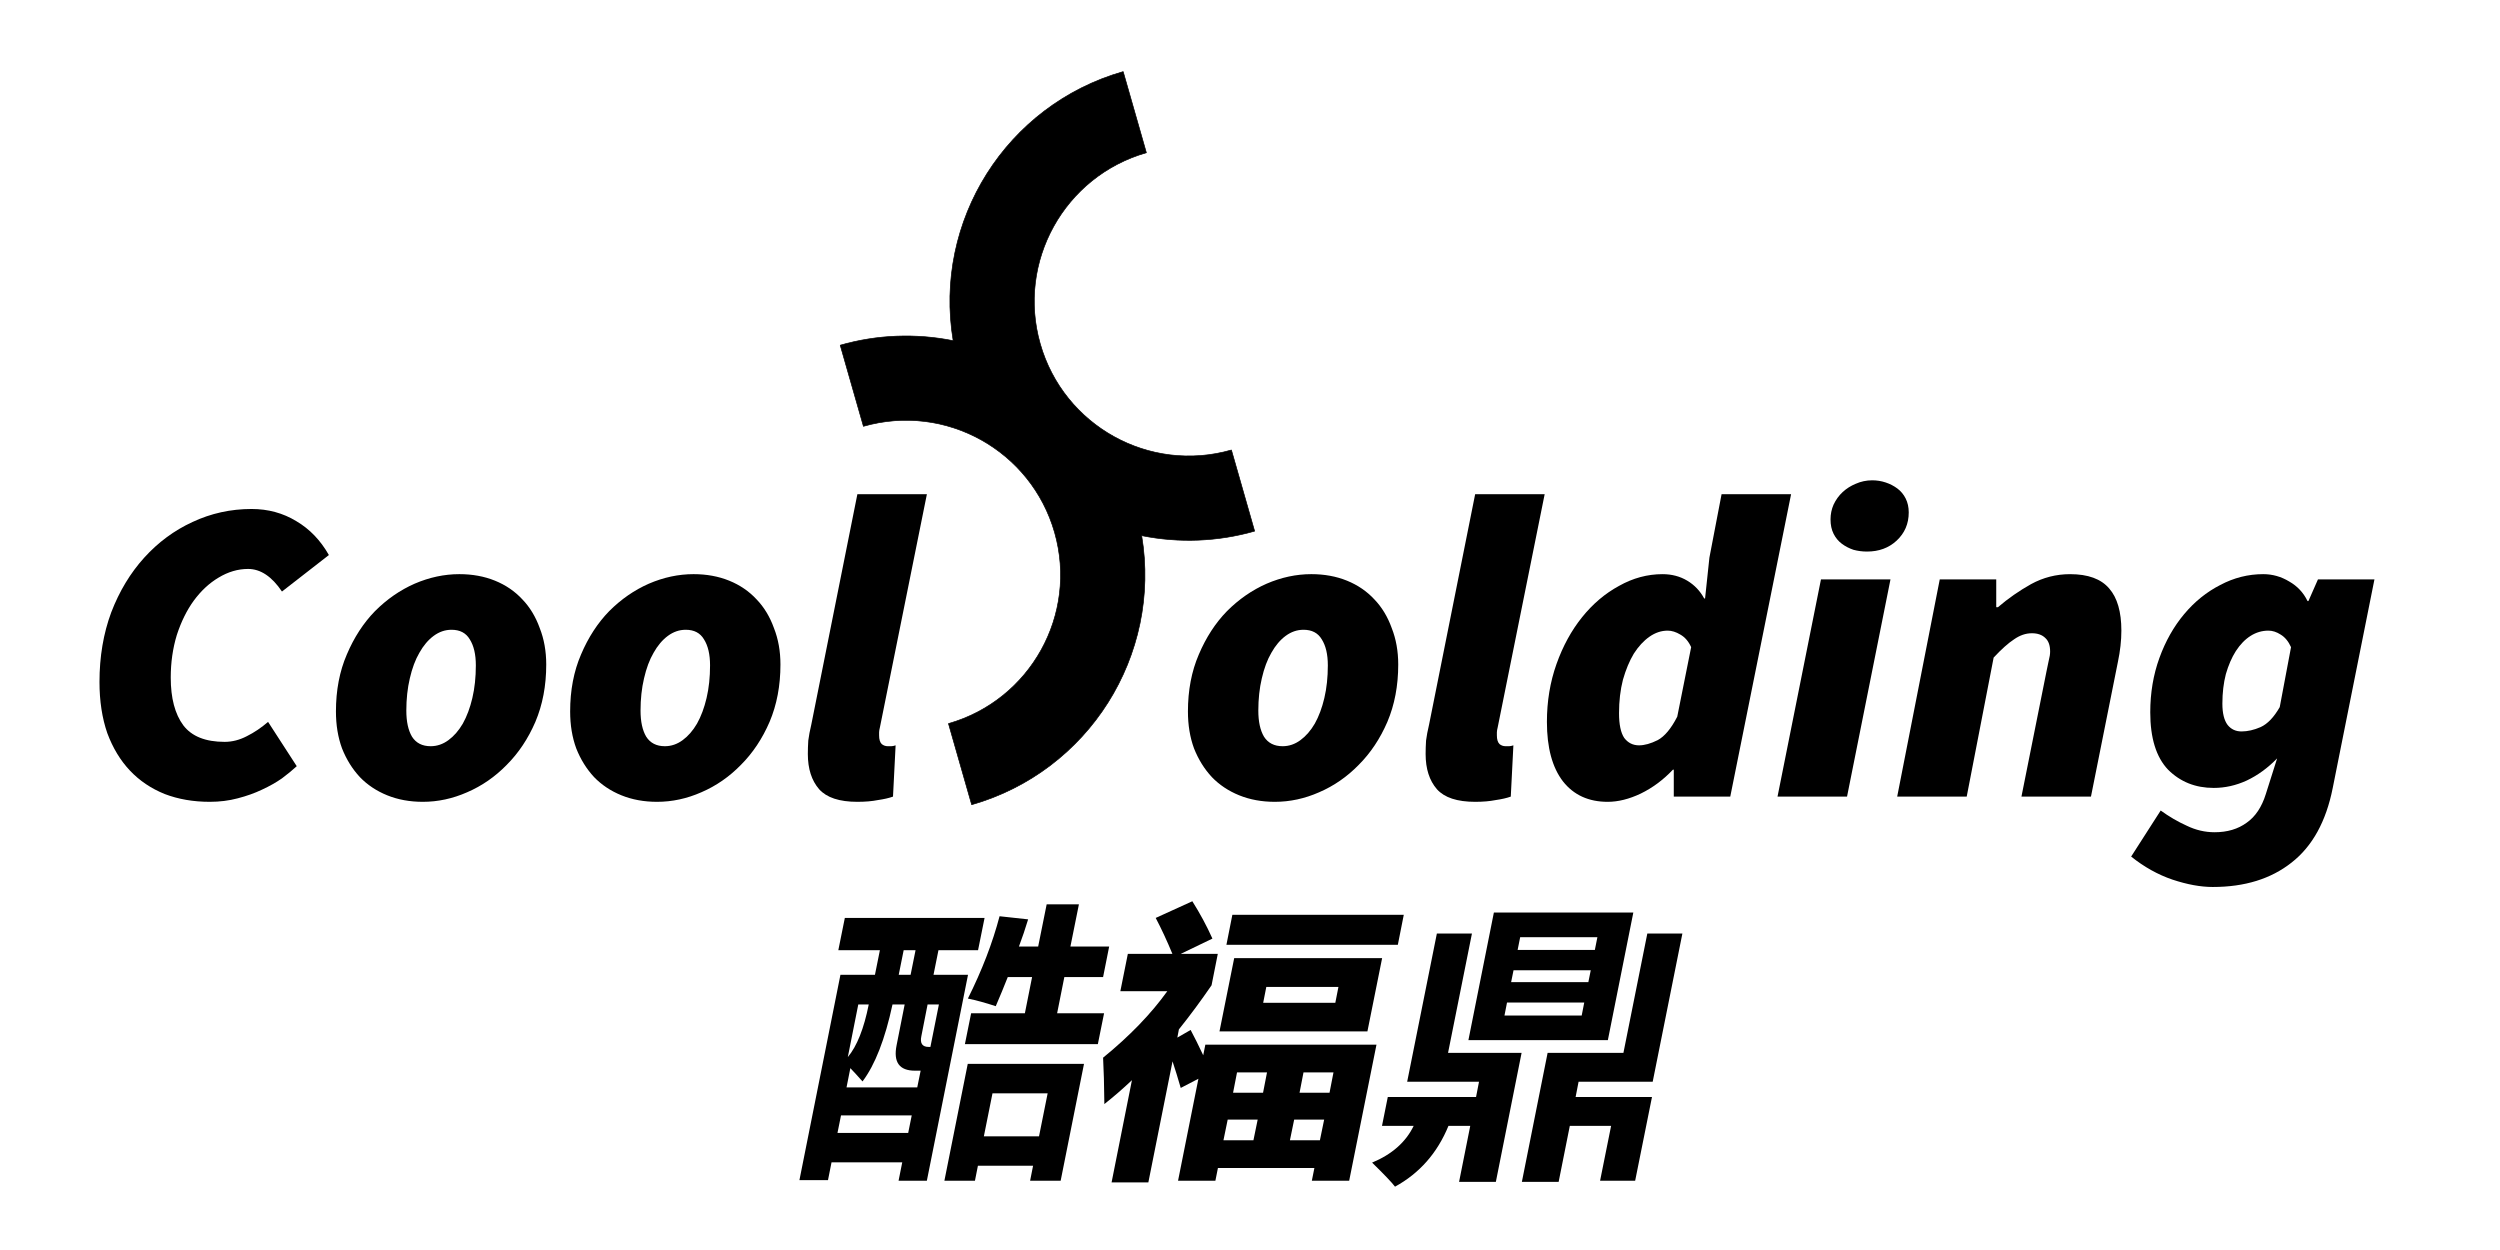
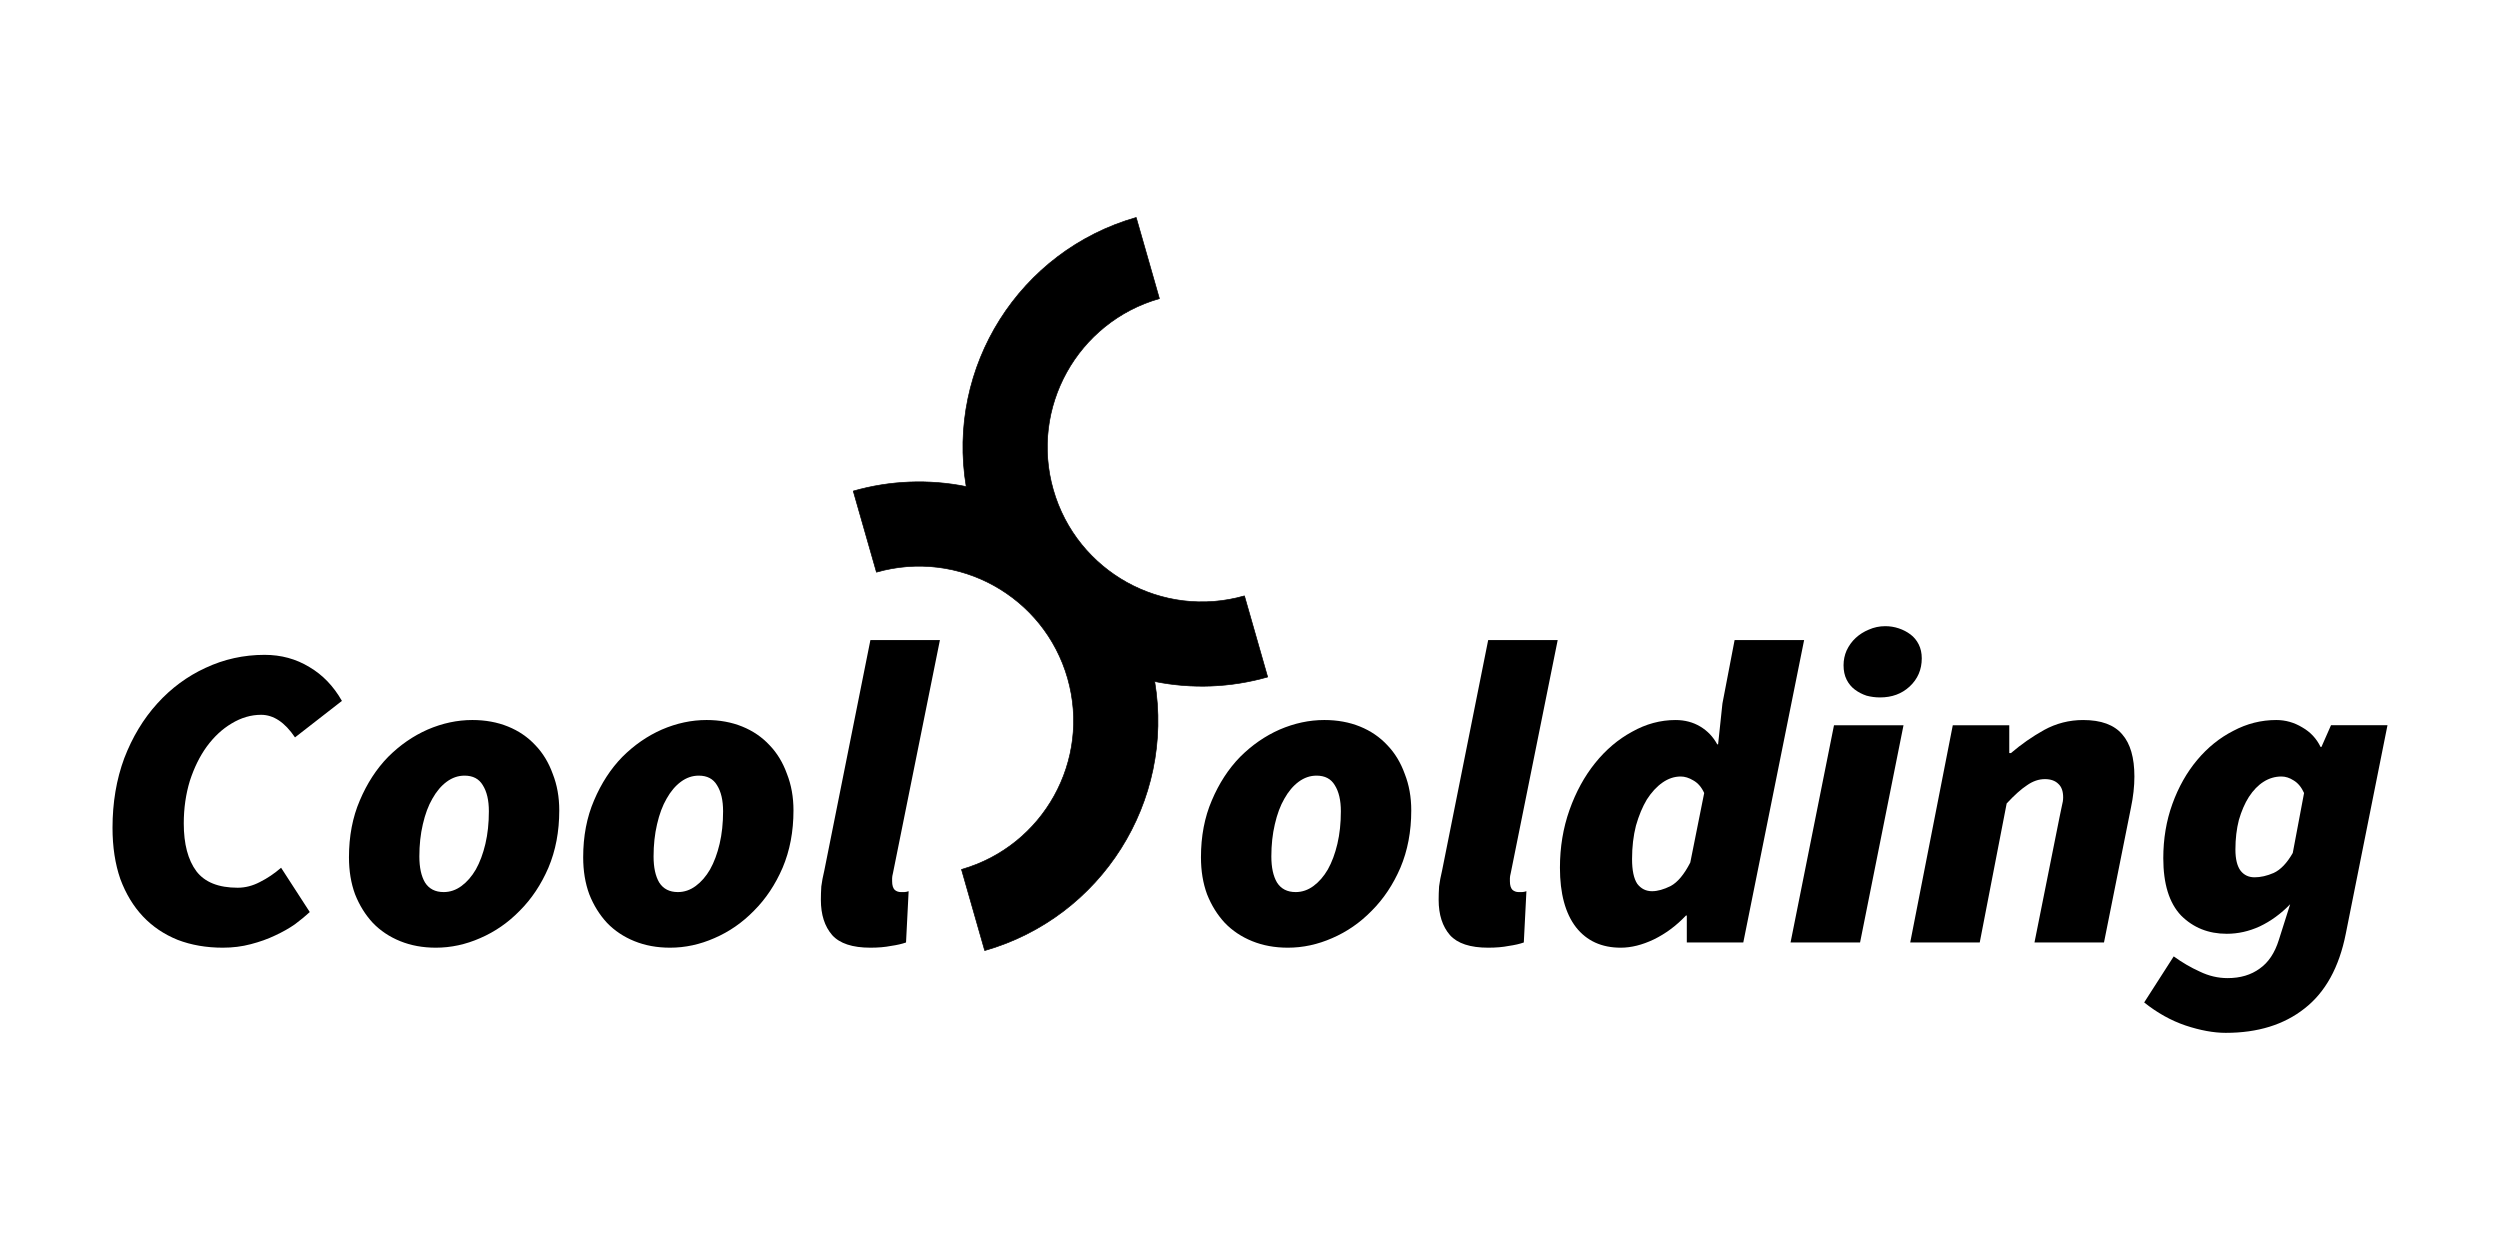
<svg xmlns="http://www.w3.org/2000/svg" xml:space="preserve" enable-background="new 0 0 64 64" viewBox="0 0 256 128" y="0px" x="0px" id="Layer_1" version="1.1">
  <defs id="defs7" />
  <g id="g18" transform="matrix(0.06741663,0,0,0.06741663,12.71398,8.768994)">
    <g id="g59" transform="matrix(5.561369,0,0,5.561369,20.0264,399.1962)">
      <g id="g69" transform="translate(-5.948909,-1.189782)">
-         <g id="g26">
-           <g style="font-style:italic;font-variant:normal;font-weight:bold;font-stretch:normal;font-size:64px;line-height:0;font-family:sans-serif;-inkscape-font-specification:'sans-serif Bold Italic';fill:#000000;fill-opacity:1;stroke:none" id="text9" aria-label=" Cool   olding 酷福鼎   ">
-             <path id="path28" style="font-style:italic;font-variant:normal;font-weight:900;font-stretch:normal;font-size:177.998px;line-height:1.05;font-family:'Source Sans Pro';-inkscape-font-specification:'Source Sans Pro Heavy Italic';text-align:center;text-anchor:middle" d="m 25.75,125.014 q -6.764,0 -12.341,-2.136 -5.577,-2.255 -9.493,-6.408 -3.916,-4.153 -6.171,-10.205 -2.136,-6.171 -2.136,-14.002 0,-10.324 3.204,-18.986 3.323,-8.663 9.019,-14.952 5.696,-6.289 13.172,-9.731 7.595,-3.56 16.138,-3.56 6.764,0 12.222,3.323 5.459,3.204 8.9,9.256 l -12.816,9.968 q -4.153,-6.171 -9.256,-6.171 -4.153,0 -8.069,2.373 -3.797,2.255 -6.764,6.289 -2.848,3.916 -4.628,9.375 -1.661,5.459 -1.661,11.629 0,8.425 3.441,13.053 3.441,4.509 11.273,4.509 3.085,0 6.052,-1.543 3.085,-1.543 5.815,-3.916 l 7.832,12.104 q -1.661,1.543 -4.035,3.323 -2.373,1.661 -5.459,3.085 -2.967,1.424 -6.645,2.373 -3.56,0.949 -7.595,0.949 z" />
-             <path id="path30" style="font-style:italic;font-variant:normal;font-weight:900;font-stretch:normal;font-size:118.665px;line-height:1.05;font-family:'Source Sans Pro';-inkscape-font-specification:'Source Sans Pro Heavy Italic';text-align:center;text-anchor:middle" d="m 83.922,125.014 q -5.34,0 -9.731,-1.78 -4.391,-1.78 -7.476,-4.984 -3.085,-3.323 -4.865,-7.832 -1.661,-4.509 -1.661,-10.087 0,-8.663 2.967,-15.545 2.967,-7.001 7.713,-11.867 4.865,-4.865 10.799,-7.476 6.052,-2.611 12.222,-2.611 5.34,0 9.731,1.78 4.391,1.78 7.476,5.103 3.085,3.204 4.747,7.832 1.78,4.509 1.78,9.968 0,8.663 -2.967,15.664 -2.967,6.883 -7.832,11.748 -4.747,4.865 -10.799,7.476 -5.933,2.611 -12.104,2.611 z m 2.136,-15.189 q 2.611,0 4.865,-1.661 2.255,-1.661 3.916,-4.509 1.661,-2.967 2.611,-7.001 0.949,-4.035 0.949,-8.9 0,-4.509 -1.661,-7.12 -1.543,-2.611 -4.984,-2.611 -2.611,0 -4.865,1.661 -2.255,1.661 -3.916,4.628 -1.661,2.848 -2.611,7.001 -0.949,4.035 -0.949,8.781 0,4.509 1.543,7.12 1.661,2.611 5.103,2.611 z" />
-             <path id="path32" style="font-style:italic;font-variant:normal;font-weight:900;font-stretch:normal;font-size:118.665px;line-height:1.05;font-family:'Source Sans Pro';-inkscape-font-specification:'Source Sans Pro Heavy Italic';text-align:center;text-anchor:middle" d="m 147.89,125.014 q -5.34,0 -9.731,-1.78 -4.391,-1.78 -7.476,-4.984 -3.085,-3.323 -4.865,-7.832 -1.661,-4.509 -1.661,-10.087 0,-8.663 2.967,-15.545 2.967,-7.001 7.713,-11.867 4.865,-4.865 10.799,-7.476 6.052,-2.611 12.222,-2.611 5.34,0 9.731,1.78 4.391,1.78 7.476,5.103 3.085,3.204 4.747,7.832 1.78,4.509 1.78,9.968 0,8.663 -2.967,15.664 -2.967,6.883 -7.832,11.748 -4.747,4.865 -10.799,7.476 -5.933,2.611 -12.104,2.611 z m 2.136,-15.189 q 2.611,0 4.865,-1.661 2.255,-1.661 3.916,-4.509 1.661,-2.967 2.611,-7.001 0.949,-4.035 0.949,-8.9 0,-4.509 -1.661,-7.12 -1.543,-2.611 -4.984,-2.611 -2.611,0 -4.865,1.661 -2.255,1.661 -3.916,4.628 -1.661,2.848 -2.611,7.001 -0.949,4.035 -0.949,8.781 0,4.509 1.543,7.12 1.661,2.611 5.103,2.611 z" />
-             <path id="path34" style="font-style:italic;font-variant:normal;font-weight:900;font-stretch:normal;font-size:118.665px;line-height:1.05;font-family:'Source Sans Pro';-inkscape-font-specification:'Source Sans Pro Heavy Italic';text-align:center;text-anchor:middle" d="m 202.602,125.014 q -7.357,0 -10.443,-3.441 -3.085,-3.56 -3.085,-9.612 0,-1.78 0.119,-3.679 0.237,-1.899 0.831,-4.391 l 12.578,-62.892 h 18.986 L 208.773,104.604 q -0.237,0.949 -0.237,1.424 0,0.356 0,0.831 0,1.661 0.712,2.373 0.712,0.593 1.661,0.593 0.593,0 0.949,0 0.475,0 1.187,-0.237 l -0.712,14.002 q -1.661,0.593 -4.153,0.949 -2.373,0.475 -5.577,0.475 z" />
-             <path id="path36" style="font-style:italic;font-variant:normal;font-weight:900;font-stretch:normal;font-size:118.665px;line-height:1.05;font-family:'Source Sans Pro';-inkscape-font-specification:'Source Sans Pro Heavy Italic';text-align:center;text-anchor:middle" d="m 316.617,125.014 q -5.34,0 -9.731,-1.78 -4.391,-1.78 -7.476,-4.984 -3.085,-3.323 -4.865,-7.832 -1.661,-4.509 -1.661,-10.087 0,-8.663 2.967,-15.545 2.967,-7.001 7.713,-11.867 4.865,-4.865 10.799,-7.476 6.052,-2.611 12.223,-2.611 5.34,0 9.731,1.78 4.391,1.78 7.476,5.103 3.085,3.204 4.747,7.832 1.78,4.509 1.78,9.968 0,8.663 -2.967,15.664 -2.967,6.883 -7.832,11.748 -4.747,4.865 -10.799,7.476 -5.933,2.611 -12.104,2.611 z m 2.136,-15.189 q 2.611,0 4.865,-1.661 2.255,-1.661 3.916,-4.509 1.661,-2.967 2.611,-7.001 0.949,-4.035 0.949,-8.9 0,-4.509 -1.661,-7.12 -1.543,-2.611 -4.984,-2.611 -2.611,0 -4.865,1.661 -2.255,1.661 -3.916,4.628 -1.661,2.848 -2.611,7.001 -0.949,4.035 -0.949,8.781 0,4.509 1.543,7.12 1.661,2.611 5.103,2.611 z" />
-             <path id="path38" style="font-style:italic;font-variant:normal;font-weight:900;font-stretch:normal;font-size:118.665px;line-height:1.05;font-family:'Source Sans Pro';-inkscape-font-specification:'Source Sans Pro Heavy Italic';text-align:center;text-anchor:middle" d="m 371.329,125.014 q -7.357,0 -10.443,-3.441 -3.085,-3.56 -3.085,-9.612 0,-1.78 0.119,-3.679 0.237,-1.899 0.831,-4.391 l 12.578,-62.892 h 18.986 L 377.5,104.604 q -0.237,0.949 -0.237,1.424 0,0.356 0,0.831 0,1.661 0.712,2.373 0.712,0.593 1.661,0.593 0.593,0 0.949,0 0.475,0 1.187,-0.237 l -0.712,14.002 q -1.661,0.593 -4.153,0.949 -2.373,0.475 -5.577,0.475 z" />
-             <path id="path40" style="font-style:italic;font-variant:normal;font-weight:900;font-stretch:normal;font-size:118.665px;line-height:1.05;font-family:'Source Sans Pro';-inkscape-font-specification:'Source Sans Pro Heavy Italic';text-align:center;text-anchor:middle" d="m 435.308,58.324 3.323,-17.325 h 18.986 l -16.613,82.591 h -15.426 v -7.357 h -0.237 q -3.916,4.153 -8.781,6.527 -4.747,2.255 -9.019,2.255 -7.832,0 -12.222,-5.577 -4.391,-5.696 -4.391,-16.257 0,-8.425 2.611,-15.782 2.611,-7.357 7.001,-12.816 4.391,-5.459 10.087,-8.544 5.696,-3.204 11.867,-3.204 3.797,0 6.764,1.78 2.967,1.78 4.628,4.865 h 0.237 z m -19.224,51.263 q 2.255,0 5.103,-1.424 2.848,-1.543 5.34,-6.408 l 3.797,-18.986 q -1.068,-2.373 -2.967,-3.441 -1.78,-1.068 -3.441,-1.068 -2.611,0 -4.984,1.661 -2.373,1.661 -4.272,4.628 -1.78,2.967 -2.967,7.12 -1.068,4.153 -1.068,9.137 0,4.628 1.424,6.764 1.543,2.017 4.035,2.017 z" />
-             <path id="path42" style="font-style:italic;font-variant:normal;font-weight:900;font-stretch:normal;font-size:118.665px;line-height:1.05;font-family:'Source Sans Pro';-inkscape-font-specification:'Source Sans Pro Heavy Italic';text-align:center;text-anchor:middle" d="m 465.779,64.258 h 18.986 l -11.867,59.332 h -18.986 z m 12.578,-7.595 q -1.899,0 -3.679,-0.475 -1.78,-0.593 -3.204,-1.661 -1.424,-1.068 -2.255,-2.729 -0.831,-1.661 -0.831,-3.916 0,-2.136 0.831,-4.035 0.949,-2.017 2.492,-3.441 1.543,-1.424 3.56,-2.255 2.136,-0.949 4.509,-0.949 1.899,0 3.679,0.593 1.78,0.593 3.204,1.661 1.424,1.068 2.255,2.729 0.831,1.661 0.831,3.797 0,4.628 -3.323,7.713 -3.204,2.967 -8.069,2.967 z" />
-             <path id="path44" style="font-style:italic;font-variant:normal;font-weight:900;font-stretch:normal;font-size:118.665px;line-height:1.05;font-family:'Source Sans Pro';-inkscape-font-specification:'Source Sans Pro Heavy Italic';text-align:center;text-anchor:middle" d="m 498.221,64.258 h 15.426 v 7.595 h 0.475 q 4.153,-3.56 9.019,-6.289 4.984,-2.729 10.68,-2.729 7.357,0 10.68,3.916 3.323,3.797 3.323,11.511 0,4.035 -0.949,8.544 l -7.357,36.786 h -18.986 l 6.883,-34.413 q 0.356,-1.661 0.593,-2.848 0.356,-1.305 0.356,-2.373 0,-2.492 -1.305,-3.679 -1.305,-1.305 -3.679,-1.305 -2.492,0 -4.865,1.661 -2.373,1.543 -5.577,4.984 l -7.357,37.973 h -18.986 z" />
-             <path id="path46" style="font-style:italic;font-variant:normal;font-weight:900;font-stretch:normal;font-size:118.665px;line-height:1.05;font-family:'Source Sans Pro';-inkscape-font-specification:'Source Sans Pro Heavy Italic';text-align:center;text-anchor:middle" d="m 572.802,148.273 q -4.984,0 -11.036,-2.017 -5.933,-2.017 -11.273,-6.289 l 8.069,-12.578 q 3.441,2.492 7.12,4.153 3.679,1.78 7.595,1.78 5.221,0 8.781,-2.611 3.56,-2.492 5.221,-7.832 l 3.085,-9.731 q -3.797,3.916 -8.307,6.052 -4.391,2.017 -9.019,2.017 -7.476,0 -12.46,-4.984 -4.865,-5.103 -4.865,-15.664 0,-7.951 2.492,-14.833 2.492,-6.883 6.764,-11.985 4.272,-5.103 9.849,-7.951 5.577,-2.967 11.748,-2.967 3.797,0 7.12,2.017 3.323,1.899 4.984,5.34 h 0.237 l 2.611,-5.933 h 15.426 L 605.553,121.217 q -2.729,13.765 -11.273,20.41 -8.425,6.645 -21.478,6.645 z m 7.832,-42.482 q 2.492,0 5.221,-1.187 2.848,-1.305 5.221,-5.459 l 3.085,-16.376 q -1.068,-2.373 -2.848,-3.441 -1.661,-1.068 -3.323,-1.068 -2.611,0 -4.865,1.424 -2.255,1.424 -4.035,4.153 -1.661,2.611 -2.729,6.289 -0.949,3.679 -0.949,8.069 0,3.916 1.424,5.815 1.424,1.78 3.797,1.78 z" />
-             <path id="path48" style="font-style:italic;font-variant:normal;font-weight:900;font-stretch:normal;font-size:79.11px;line-height:1.05;font-family:'Source Sans Pro';-inkscape-font-specification:'Source Sans Pro Heavy Italic';text-align:center;text-anchor:middle" d="m 199.177,156.728 h 38.164 l -1.777,8.807 h -10.816 l -1.352,6.721 h 9.425 l -11.241,56.242 h -7.726 l 1.004,-5.022 h -19.314 l -0.966,4.867 h -7.803 l 11.202,-56.088 h 9.425 l 1.352,-6.721 H 197.4 Z m 33.568,39.864 h 31.752 l -6.374,31.907 h -8.344 l 0.811,-4.095 h -15.065 l -0.811,4.095 h -8.344 z m 0.927,-13.829 h 14.679 l 1.97,-9.889 h -6.644 q -1.584,4.017 -3.283,7.957 -4.21,-1.391 -7.61,-2.086 5.794,-11.588 8.653,-22.481 l 7.803,0.85 q -1.12,3.708 -2.511,7.417 h 5.253 l 2.318,-11.511 h 8.807 l -2.318,11.511 h 10.584 l -1.661,8.344 h -10.584 l -1.97,9.889 h 12.824 l -1.7,8.421 h -36.31 z m 20.898,21.863 H 239.505 l -2.356,11.743 h 15.065 z m -50.564,-3.245 q -1.7,-1.931 -3.322,-3.631 l -1.043,5.253 h 19.314 l 0.927,-4.558 h -1.545 q -6.412,0 -5.022,-6.953 l 2.202,-11.125 h -3.322 q -3.052,14.215 -8.189,21.014 z m -6.837,14.061 h 19.314 l 0.966,-4.79 h -19.314 z m 24.915,-23.486 h 0.464 l 2.318,-11.588 h -3.09 l -1.7,8.653 q -0.618,2.936 2.009,2.936 z m -22.095,2.781 q 3.747,-4.481 5.717,-14.37 h -2.858 z m 13.906,-22.481 h 3.245 l 1.352,-6.721 h -3.245 z" />
-             <path id="path50" style="font-style:italic;font-variant:normal;font-weight:900;font-stretch:normal;font-size:79.11px;line-height:1.05;font-family:'Source Sans Pro';-inkscape-font-specification:'Source Sans Pro Heavy Italic';text-align:center;text-anchor:middle" d="m 294.086,152.17 q 3.167,5.022 5.485,10.198 l -8.653,4.172 h 10.121 l -1.7,8.575 q -4.404,6.412 -8.923,12.052 l -0.425,2.24 3.631,-2.086 q 1.545,2.897 3.438,6.914 l 0.579,-2.897 h 46.74 l -7.455,37.16 h -10.198 l 0.695,-3.477 H 301.078 l -0.695,3.477 h -10.198 l 5.562,-27.851 -4.829,2.511 q -1.159,-4.017 -2.24,-7.262 l -6.605,33.066 h -10.043 l 5.562,-27.928 q -3.708,3.515 -7.532,6.528 -0.077,-7.803 -0.348,-12.67 10.893,-8.884 17.537,-18.155 h -12.824 l 2.047,-10.198 h 12.168 q -2.202,-5.331 -4.558,-9.812 z m 11.125,52.302 h 8.189 l 1.082,-5.562 h -8.189 z m 27.426,-5.562 h -8.189 l -1.082,5.562 h 8.189 z m -30.053,18.541 h 8.189 l 1.159,-5.64 h -8.189 z m 18.155,0 h 8.189 l 1.159,-5.64 h -8.189 z m -15.722,-61.573 h 46.817 l -1.622,8.189 h -46.817 z m 0.502,11.82 h 40.405 l -4.017,20.009 H 301.503 Z m 28.469,7.88 h -19.7 l -0.85,4.326 h 19.7 z" />
-             <path id="path52" style="font-style:italic;font-variant:normal;font-weight:900;font-stretch:normal;font-size:79.11px;line-height:1.05;font-family:'Source Sans Pro';-inkscape-font-specification:'Source Sans Pro Heavy Italic';text-align:center;text-anchor:middle" d="m 376.441,155.26 h 38.087 l -6.953,34.842 h -38.087 z m -28.971,50.371 h 24.104 l 0.811,-4.172 h -19.623 l 8.112,-40.482 h 9.58 l -6.528,32.602 h 20.087 l -7.03,35.229 H 366.939 l 3.052,-15.297 h -5.949 q -4.558,11.125 -14.601,16.61 -1.275,-1.7 -6.258,-6.567 8.151,-3.399 11.357,-10.043 h -8.653 z m 64.354,-12.052 6.528,-32.602 h 9.58 l -8.112,40.482 h -20.241 l -0.811,4.172 h 20.859 l -4.597,22.868 h -9.58 l 3.013,-14.988 h -11.279 l -3.052,15.297 h -10.043 l 7.03,-35.229 z m -11.395,-10.198 0.695,-3.554 h -21.091 l -0.695,3.554 z m 4.288,-21.4 h -21.091 l -0.695,3.477 h 21.091 z m -23.563,12.284 h 21.091 l 0.657,-3.245 h -21.091 z" />
+         <g id="g26" transform="translate(-0.5204241)">
+           <g id="g75" transform="translate(4.078834,39.83855)">
+             <g style="font-style:italic;font-variant:normal;font-weight:bold;font-stretch:normal;font-size:64px;line-height:0;font-family:sans-serif;-inkscape-font-specification:'sans-serif Bold Italic';fill:#000000;fill-opacity:1;stroke:none" id="text9" aria-label=" Cool   olding    ">
+               <path id="path20" style="font-style:italic;font-variant:normal;font-weight:900;font-stretch:normal;font-size:177.998px;line-height:1.05;font-family:'Source Sans Pro';-inkscape-font-specification:'Source Sans Pro Heavy Italic';text-align:center;text-anchor:middle" d="m 25.75,125.014 q -6.764,0 -12.341,-2.136 -5.577,-2.255 -9.493,-6.408 -3.916,-4.153 -6.171,-10.205 -2.136,-6.171 -2.136,-14.002 0,-10.324 3.204,-18.986 3.323,-8.663 9.019,-14.952 5.696,-6.289 13.172,-9.731 7.595,-3.56 16.138,-3.56 6.764,0 12.222,3.323 5.459,3.204 8.9,9.256 l -12.816,9.968 q -4.153,-6.171 -9.256,-6.171 -4.153,0 -8.069,2.373 -3.797,2.255 -6.764,6.289 -2.848,3.916 -4.628,9.375 -1.661,5.459 -1.661,11.629 0,8.425 3.441,13.053 3.441,4.509 11.273,4.509 3.085,0 6.052,-1.543 3.085,-1.543 5.815,-3.916 l 7.832,12.104 q -1.661,1.543 -4.035,3.323 -2.373,1.661 -5.459,3.085 -2.967,1.424 -6.645,2.373 -3.56,0.949 -7.595,0.949 z" />
+               <path id="path22" style="font-style:italic;font-variant:normal;font-weight:900;font-stretch:normal;font-size:118.665px;line-height:1.05;font-family:'Source Sans Pro';-inkscape-font-specification:'Source Sans Pro Heavy Italic';text-align:center;text-anchor:middle" d="m 83.922,125.014 q -5.34,0 -9.731,-1.78 -4.391,-1.78 -7.476,-4.984 -3.085,-3.323 -4.865,-7.832 -1.661,-4.509 -1.661,-10.087 0,-8.663 2.967,-15.545 2.967,-7.001 7.713,-11.867 4.865,-4.865 10.799,-7.476 6.052,-2.611 12.222,-2.611 5.34,0 9.731,1.78 4.391,1.78 7.476,5.103 3.085,3.204 4.747,7.832 1.78,4.509 1.78,9.968 0,8.663 -2.967,15.664 -2.967,6.883 -7.832,11.748 -4.747,4.865 -10.799,7.476 -5.933,2.611 -12.104,2.611 z m 2.136,-15.189 q 2.611,0 4.865,-1.661 2.255,-1.661 3.916,-4.509 1.661,-2.967 2.611,-7.001 0.949,-4.035 0.949,-8.9 0,-4.509 -1.661,-7.12 -1.543,-2.611 -4.984,-2.611 -2.611,0 -4.865,1.661 -2.255,1.661 -3.916,4.628 -1.661,2.848 -2.611,7.001 -0.949,4.035 -0.949,8.781 0,4.509 1.543,7.12 1.661,2.611 5.103,2.611 z" />
+               <path id="path24" style="font-style:italic;font-variant:normal;font-weight:900;font-stretch:normal;font-size:118.665px;line-height:1.05;font-family:'Source Sans Pro';-inkscape-font-specification:'Source Sans Pro Heavy Italic';text-align:center;text-anchor:middle" d="m 147.89,125.014 q -5.34,0 -9.731,-1.78 -4.391,-1.78 -7.476,-4.984 -3.085,-3.323 -4.865,-7.832 -1.661,-4.509 -1.661,-10.087 0,-8.663 2.967,-15.545 2.967,-7.001 7.713,-11.867 4.865,-4.865 10.799,-7.476 6.052,-2.611 12.222,-2.611 5.34,0 9.731,1.78 4.391,1.78 7.476,5.103 3.085,3.204 4.747,7.832 1.78,4.509 1.78,9.968 0,8.663 -2.967,15.664 -2.967,6.883 -7.832,11.748 -4.747,4.865 -10.799,7.476 -5.933,2.611 -12.104,2.611 z m 2.136,-15.189 q 2.611,0 4.865,-1.661 2.255,-1.661 3.916,-4.509 1.661,-2.967 2.611,-7.001 0.949,-4.035 0.949,-8.9 0,-4.509 -1.661,-7.12 -1.543,-2.611 -4.984,-2.611 -2.611,0 -4.865,1.661 -2.255,1.661 -3.916,4.628 -1.661,2.848 -2.611,7.001 -0.949,4.035 -0.949,8.781 0,4.509 1.543,7.12 1.661,2.611 5.103,2.611 z" />
+               <path id="path26" style="font-style:italic;font-variant:normal;font-weight:900;font-stretch:normal;font-size:118.665px;line-height:1.05;font-family:'Source Sans Pro';-inkscape-font-specification:'Source Sans Pro Heavy Italic';text-align:center;text-anchor:middle" d="m 202.602,125.014 q -7.357,0 -10.443,-3.441 -3.085,-3.56 -3.085,-9.612 0,-1.78 0.119,-3.679 0.237,-1.899 0.831,-4.391 l 12.578,-62.892 h 18.986 L 208.773,104.604 q -0.237,0.949 -0.237,1.424 0,0.356 0,0.831 0,1.661 0.712,2.373 0.712,0.593 1.661,0.593 0.593,0 0.949,0 0.475,0 1.187,-0.237 l -0.712,14.002 q -1.661,0.593 -4.153,0.949 -2.373,0.475 -5.577,0.475 z" />
+               <path id="path28" style="font-style:italic;font-variant:normal;font-weight:900;font-stretch:normal;font-size:118.665px;line-height:1.05;font-family:'Source Sans Pro';-inkscape-font-specification:'Source Sans Pro Heavy Italic';text-align:center;text-anchor:middle" d="m 316.617,125.014 q -5.34,0 -9.731,-1.78 -4.391,-1.78 -7.476,-4.984 -3.085,-3.323 -4.865,-7.832 -1.661,-4.509 -1.661,-10.087 0,-8.663 2.967,-15.545 2.967,-7.001 7.713,-11.867 4.865,-4.865 10.799,-7.476 6.052,-2.611 12.223,-2.611 5.34,0 9.731,1.78 4.391,1.78 7.476,5.103 3.085,3.204 4.747,7.832 1.78,4.509 1.78,9.968 0,8.663 -2.967,15.664 -2.967,6.883 -7.832,11.748 -4.747,4.865 -10.799,7.476 -5.933,2.611 -12.104,2.611 z m 2.136,-15.189 q 2.611,0 4.865,-1.661 2.255,-1.661 3.916,-4.509 1.661,-2.967 2.611,-7.001 0.949,-4.035 0.949,-8.9 0,-4.509 -1.661,-7.12 -1.543,-2.611 -4.984,-2.611 -2.611,0 -4.865,1.661 -2.255,1.661 -3.916,4.628 -1.661,2.848 -2.611,7.001 -0.949,4.035 -0.949,8.781 0,4.509 1.543,7.12 1.661,2.611 5.103,2.611 z" />
+               <path id="path30" style="font-style:italic;font-variant:normal;font-weight:900;font-stretch:normal;font-size:118.665px;line-height:1.05;font-family:'Source Sans Pro';-inkscape-font-specification:'Source Sans Pro Heavy Italic';text-align:center;text-anchor:middle" d="m 371.329,125.014 q -7.357,0 -10.443,-3.441 -3.085,-3.56 -3.085,-9.612 0,-1.78 0.119,-3.679 0.237,-1.899 0.831,-4.391 l 12.578,-62.892 h 18.986 L 377.5,104.604 q -0.237,0.949 -0.237,1.424 0,0.356 0,0.831 0,1.661 0.712,2.373 0.712,0.593 1.661,0.593 0.593,0 0.949,0 0.475,0 1.187,-0.237 l -0.712,14.002 q -1.661,0.593 -4.153,0.949 -2.373,0.475 -5.577,0.475 z" />
+               <path id="path32" style="font-style:italic;font-variant:normal;font-weight:900;font-stretch:normal;font-size:118.665px;line-height:1.05;font-family:'Source Sans Pro';-inkscape-font-specification:'Source Sans Pro Heavy Italic';text-align:center;text-anchor:middle" d="m 435.308,58.324 3.323,-17.325 h 18.986 l -16.613,82.591 h -15.426 v -7.357 h -0.237 q -3.916,4.153 -8.781,6.527 -4.747,2.255 -9.019,2.255 -7.832,0 -12.222,-5.577 -4.391,-5.696 -4.391,-16.257 0,-8.425 2.611,-15.782 2.611,-7.357 7.001,-12.816 4.391,-5.459 10.087,-8.544 5.696,-3.204 11.867,-3.204 3.797,0 6.764,1.78 2.967,1.78 4.628,4.865 h 0.237 z m -19.224,51.263 q 2.255,0 5.103,-1.424 2.848,-1.543 5.34,-6.408 l 3.797,-18.986 q -1.068,-2.373 -2.967,-3.441 -1.78,-1.068 -3.441,-1.068 -2.611,0 -4.984,1.661 -2.373,1.661 -4.272,4.628 -1.78,2.967 -2.967,7.12 -1.068,4.153 -1.068,9.137 0,4.628 1.424,6.764 1.543,2.017 4.035,2.017 z" />
+               <path id="path34" style="font-style:italic;font-variant:normal;font-weight:900;font-stretch:normal;font-size:118.665px;line-height:1.05;font-family:'Source Sans Pro';-inkscape-font-specification:'Source Sans Pro Heavy Italic';text-align:center;text-anchor:middle" d="m 465.779,64.258 h 18.986 l -11.867,59.332 h -18.986 z m 12.578,-7.595 q -1.899,0 -3.679,-0.475 -1.78,-0.593 -3.204,-1.661 -1.424,-1.068 -2.255,-2.729 -0.831,-1.661 -0.831,-3.916 0,-2.136 0.831,-4.035 0.949,-2.017 2.492,-3.441 1.543,-1.424 3.56,-2.255 2.136,-0.949 4.509,-0.949 1.899,0 3.679,0.593 1.78,0.593 3.204,1.661 1.424,1.068 2.255,2.729 0.831,1.661 0.831,3.797 0,4.628 -3.323,7.713 -3.204,2.967 -8.069,2.967 z" />
+               <path id="path36" style="font-style:italic;font-variant:normal;font-weight:900;font-stretch:normal;font-size:118.665px;line-height:1.05;font-family:'Source Sans Pro';-inkscape-font-specification:'Source Sans Pro Heavy Italic';text-align:center;text-anchor:middle" d="m 498.221,64.258 h 15.426 v 7.595 h 0.475 q 4.153,-3.56 9.019,-6.289 4.984,-2.729 10.68,-2.729 7.357,0 10.68,3.916 3.323,3.797 3.323,11.511 0,4.035 -0.949,8.544 l -7.357,36.786 h -18.986 l 6.883,-34.413 q 0.356,-1.661 0.593,-2.848 0.356,-1.305 0.356,-2.373 0,-2.492 -1.305,-3.679 -1.305,-1.305 -3.679,-1.305 -2.492,0 -4.865,1.661 -2.373,1.543 -5.577,4.984 l -7.357,37.973 h -18.986 z" />
+               <path id="path38" style="font-style:italic;font-variant:normal;font-weight:900;font-stretch:normal;font-size:118.665px;line-height:1.05;font-family:'Source Sans Pro';-inkscape-font-specification:'Source Sans Pro Heavy Italic';text-align:center;text-anchor:middle" d="m 572.802,148.273 q -4.984,0 -11.036,-2.017 -5.933,-2.017 -11.273,-6.289 l 8.069,-12.578 q 3.441,2.492 7.12,4.153 3.679,1.78 7.595,1.78 5.221,0 8.781,-2.611 3.56,-2.492 5.221,-7.832 l 3.085,-9.731 q -3.797,3.916 -8.307,6.052 -4.391,2.017 -9.019,2.017 -7.476,0 -12.46,-4.984 -4.865,-5.103 -4.865,-15.664 0,-7.951 2.492,-14.833 2.492,-6.883 6.764,-11.985 4.272,-5.103 9.849,-7.951 5.577,-2.967 11.748,-2.967 3.797,0 7.12,2.017 3.323,1.899 4.984,5.34 h 0.237 l 2.611,-5.933 h 15.426 L 605.553,121.217 q -2.729,13.765 -11.273,20.41 -8.425,6.645 -21.478,6.645 z m 7.832,-42.482 q 2.492,0 5.221,-1.187 2.848,-1.305 5.221,-5.459 l 3.085,-16.376 q -1.068,-2.373 -2.848,-3.441 -1.661,-1.068 -3.323,-1.068 -2.611,0 -4.865,1.424 -2.255,1.424 -4.035,4.153 -1.661,2.611 -2.729,6.289 -0.949,3.679 -0.949,8.069 0,3.916 1.424,5.815 1.424,1.78 3.797,1.78 z" />
+             </g>
+             <path style="fill:#000000" fill="#231f20" stroke="#000000" stroke-width="0.179" stroke-linecap="round" stroke-linejoin="round" stroke-miterlimit="10" d="M 204.256,22.455 197.919,0.301 C 207.955,-2.571 218.534,-2.992 228.767,-0.929 223.307,-33.668 243.285,-65.291 275.196,-74.42 l 6.338,22.155 c -22.421,6.414 -35.397,29.789 -28.983,52.209 6.414,22.421 29.789,35.397 52.209,28.983 l 6.338,22.155 c -10.036,2.871 -20.615,3.293 -30.849,1.23 5.461,32.738 -14.518,64.362 -46.428,73.49 l -6.338,-22.155 c 22.421,-6.414 35.397,-29.789 28.983,-52.21 -6.413,-22.421 -29.789,-35.397 -52.209,-28.983 z" id="path2-9" />
          </g>
-           <path id="path2-9" d="M 204.256,22.455 197.919,0.301 C 207.955,-2.571 218.534,-2.992 228.767,-0.929 223.307,-33.668 243.285,-65.291 275.196,-74.42 l 6.338,22.155 c -22.421,6.414 -35.397,29.789 -28.983,52.209 6.414,22.421 29.789,35.397 52.209,28.983 l 6.338,22.155 c -10.036,2.871 -20.615,3.293 -30.849,1.23 5.461,32.738 -14.518,64.362 -46.428,73.49 l -6.338,-22.155 c 22.421,-6.414 35.397,-29.789 28.983,-52.21 -6.413,-22.421 -29.789,-35.397 -52.209,-28.983 z" stroke-miterlimit="10" stroke-linejoin="round" stroke-linecap="round" stroke-width="0.179" stroke="#000000" fill="#231f20" style="fill:#000000" />
        </g>
      </g>
    </g>
  </g>
  <g style="display:inline" id="layer1" />
</svg>
